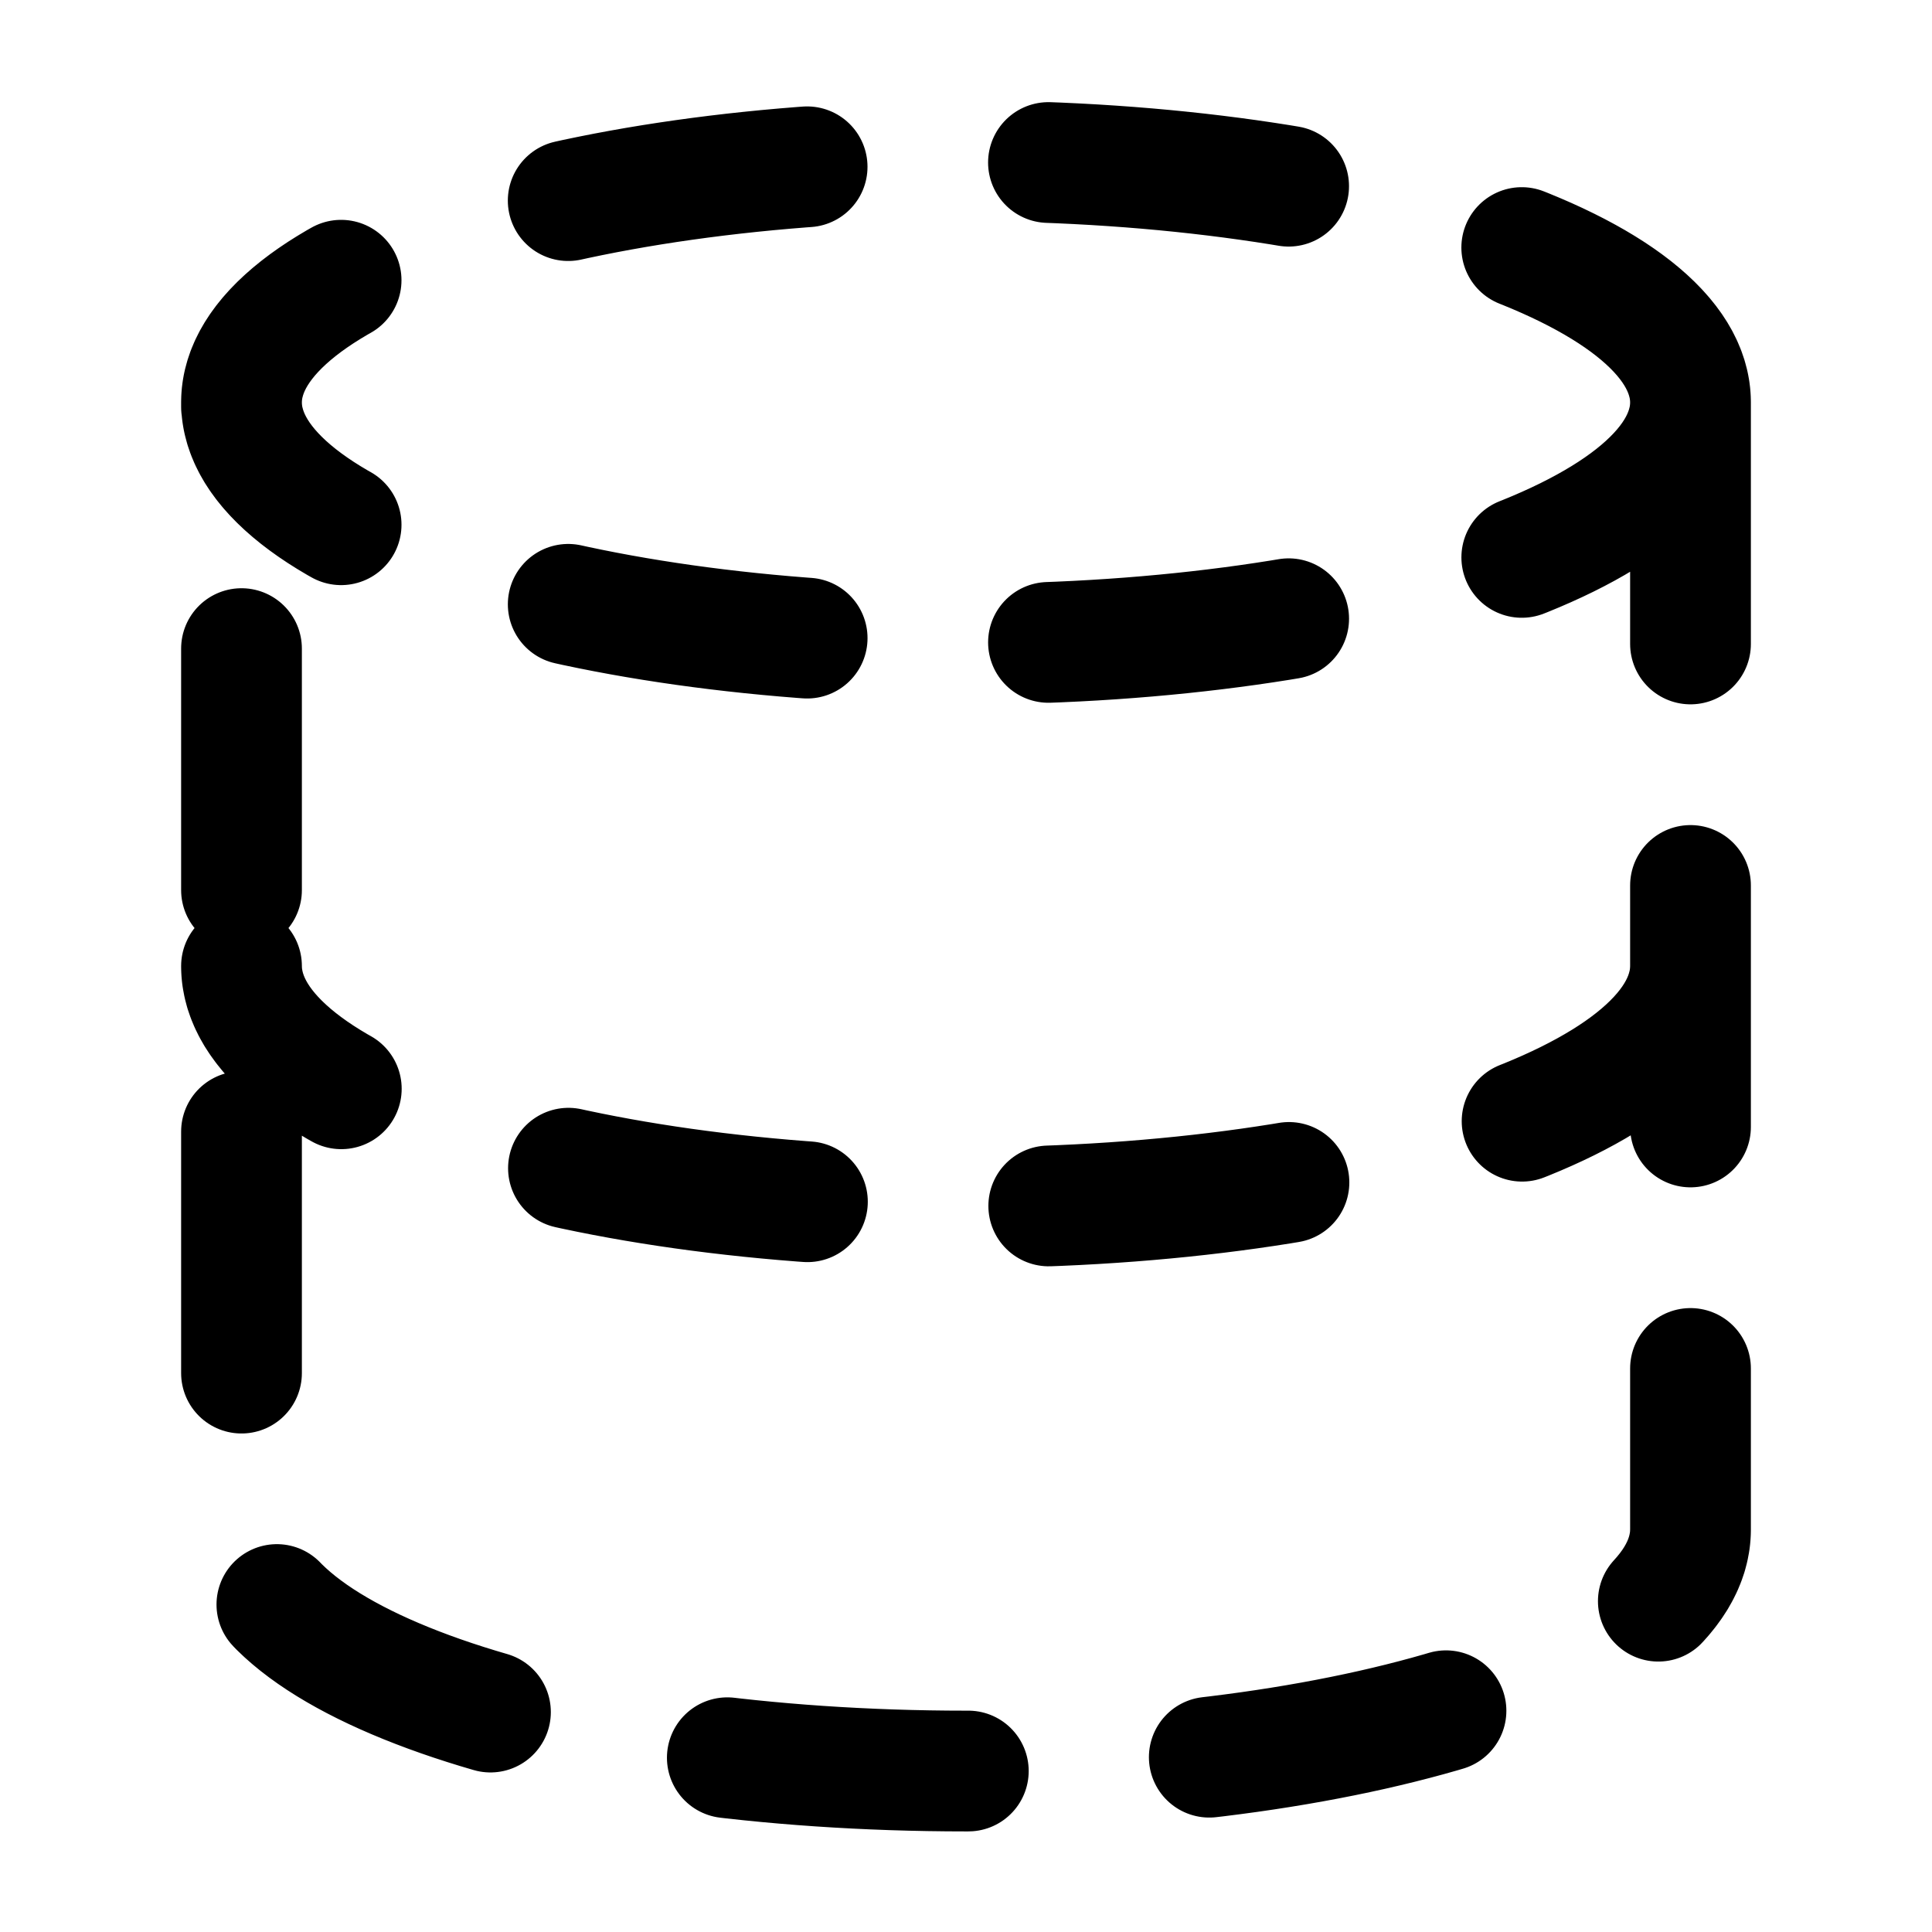
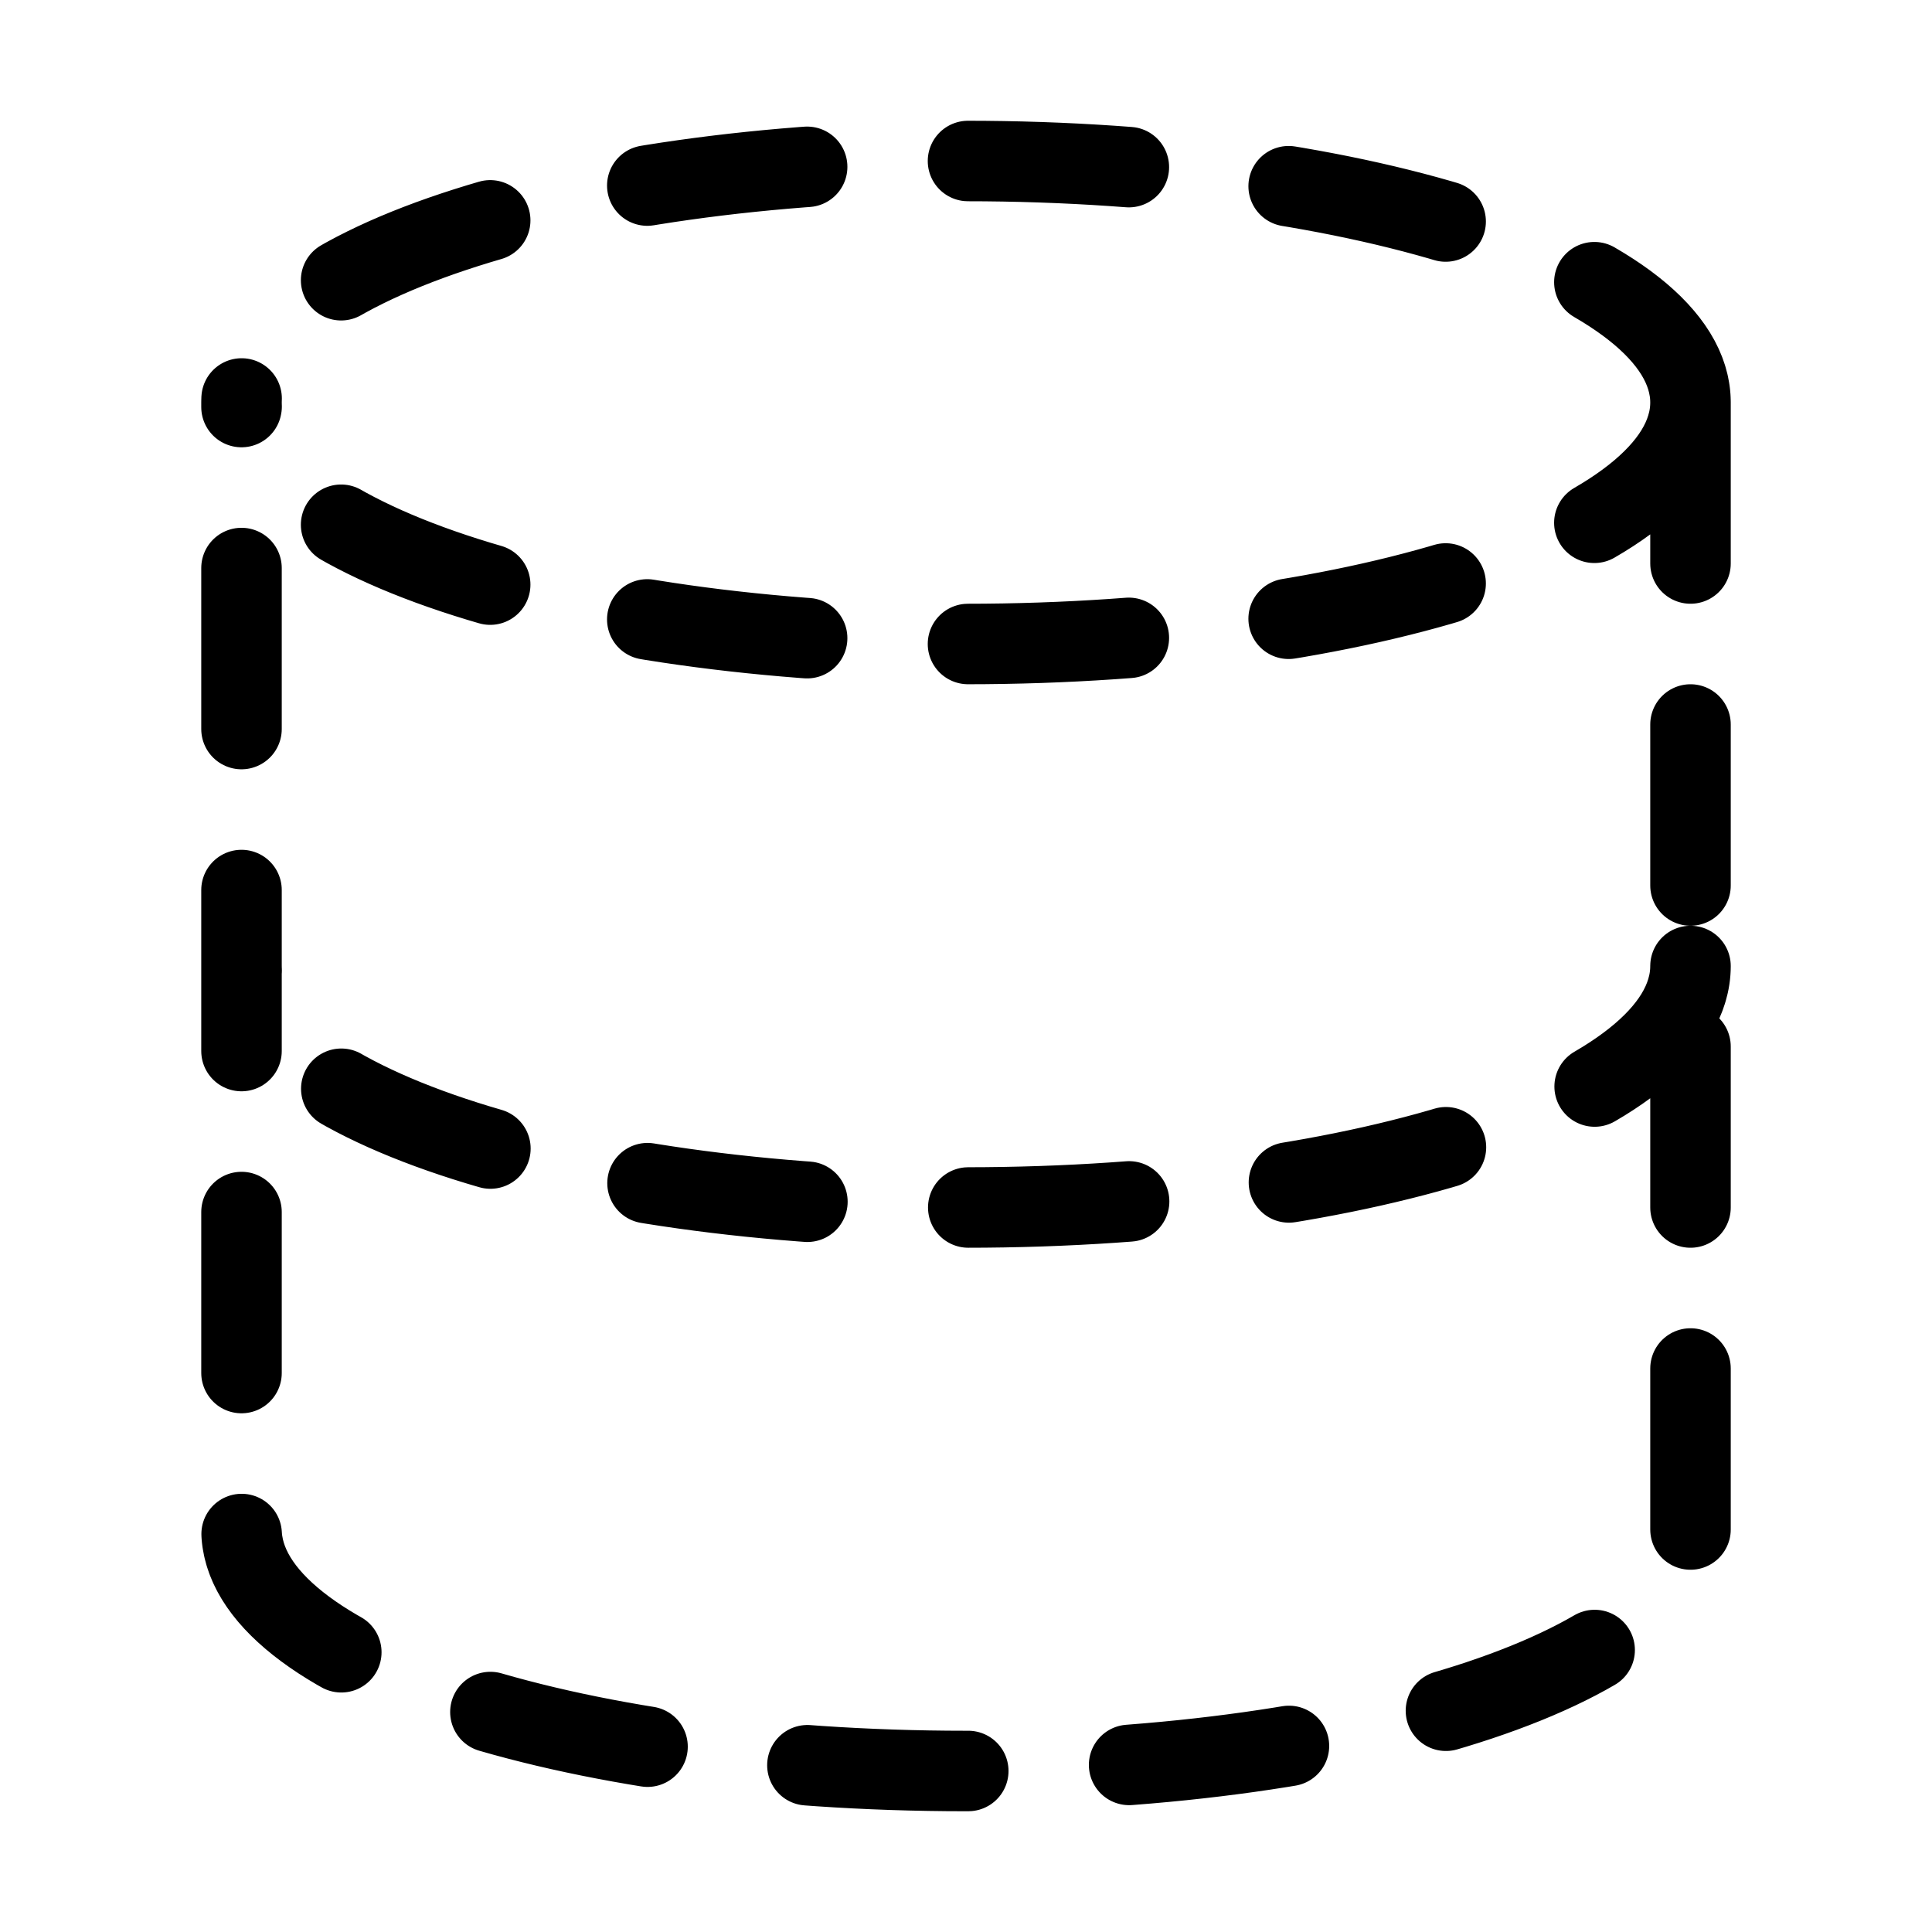
- <svg xmlns="http://www.w3.org/2000/svg" width="16" height="16" viewBox="0 0 16 16" fill="none">
-   <path d="M14 3.333C14 4.438 11.314 5.333 8 5.333C4.686 5.333 2 4.438 2 3.333M14 3.333C14 2.229 11.314 1.333 8 1.333C4.686 1.333 2 2.229 2 3.333M14 3.333V12.667C14 13.773 11.333 14.667 8 14.667C4.667 14.667 2 13.773 2 12.667V3.333M14 8C14 9.107 11.333 10 8 10C4.667 10 2 9.107 2 8" stroke="currentColor" stroke-linecap="round" stroke-linejoin="round" stroke-dasharray="2 2" />
+ <svg xmlns="http://www.w3.org/2000/svg" width="24" height="24" viewBox="0 0 24 24" fill="none">
+   <path d="M21 5C21 6.657 16.971 8 12 8C7.029 8 3 6.657 3 5M21 5C21 3.343 16.971 2 12 2C7.029 2 3 3.343 3 5M21 5L21 19C21 20.66 17 22 12 22C7 22 3 20.66 3 19L3 5M21 12C21 13.66 17 15 12 15C7 15 3 13.66 3 12" stroke="currentColor" stroke-linecap="round" stroke-linejoin="round" stroke-dasharray="2 2" />
</svg>
